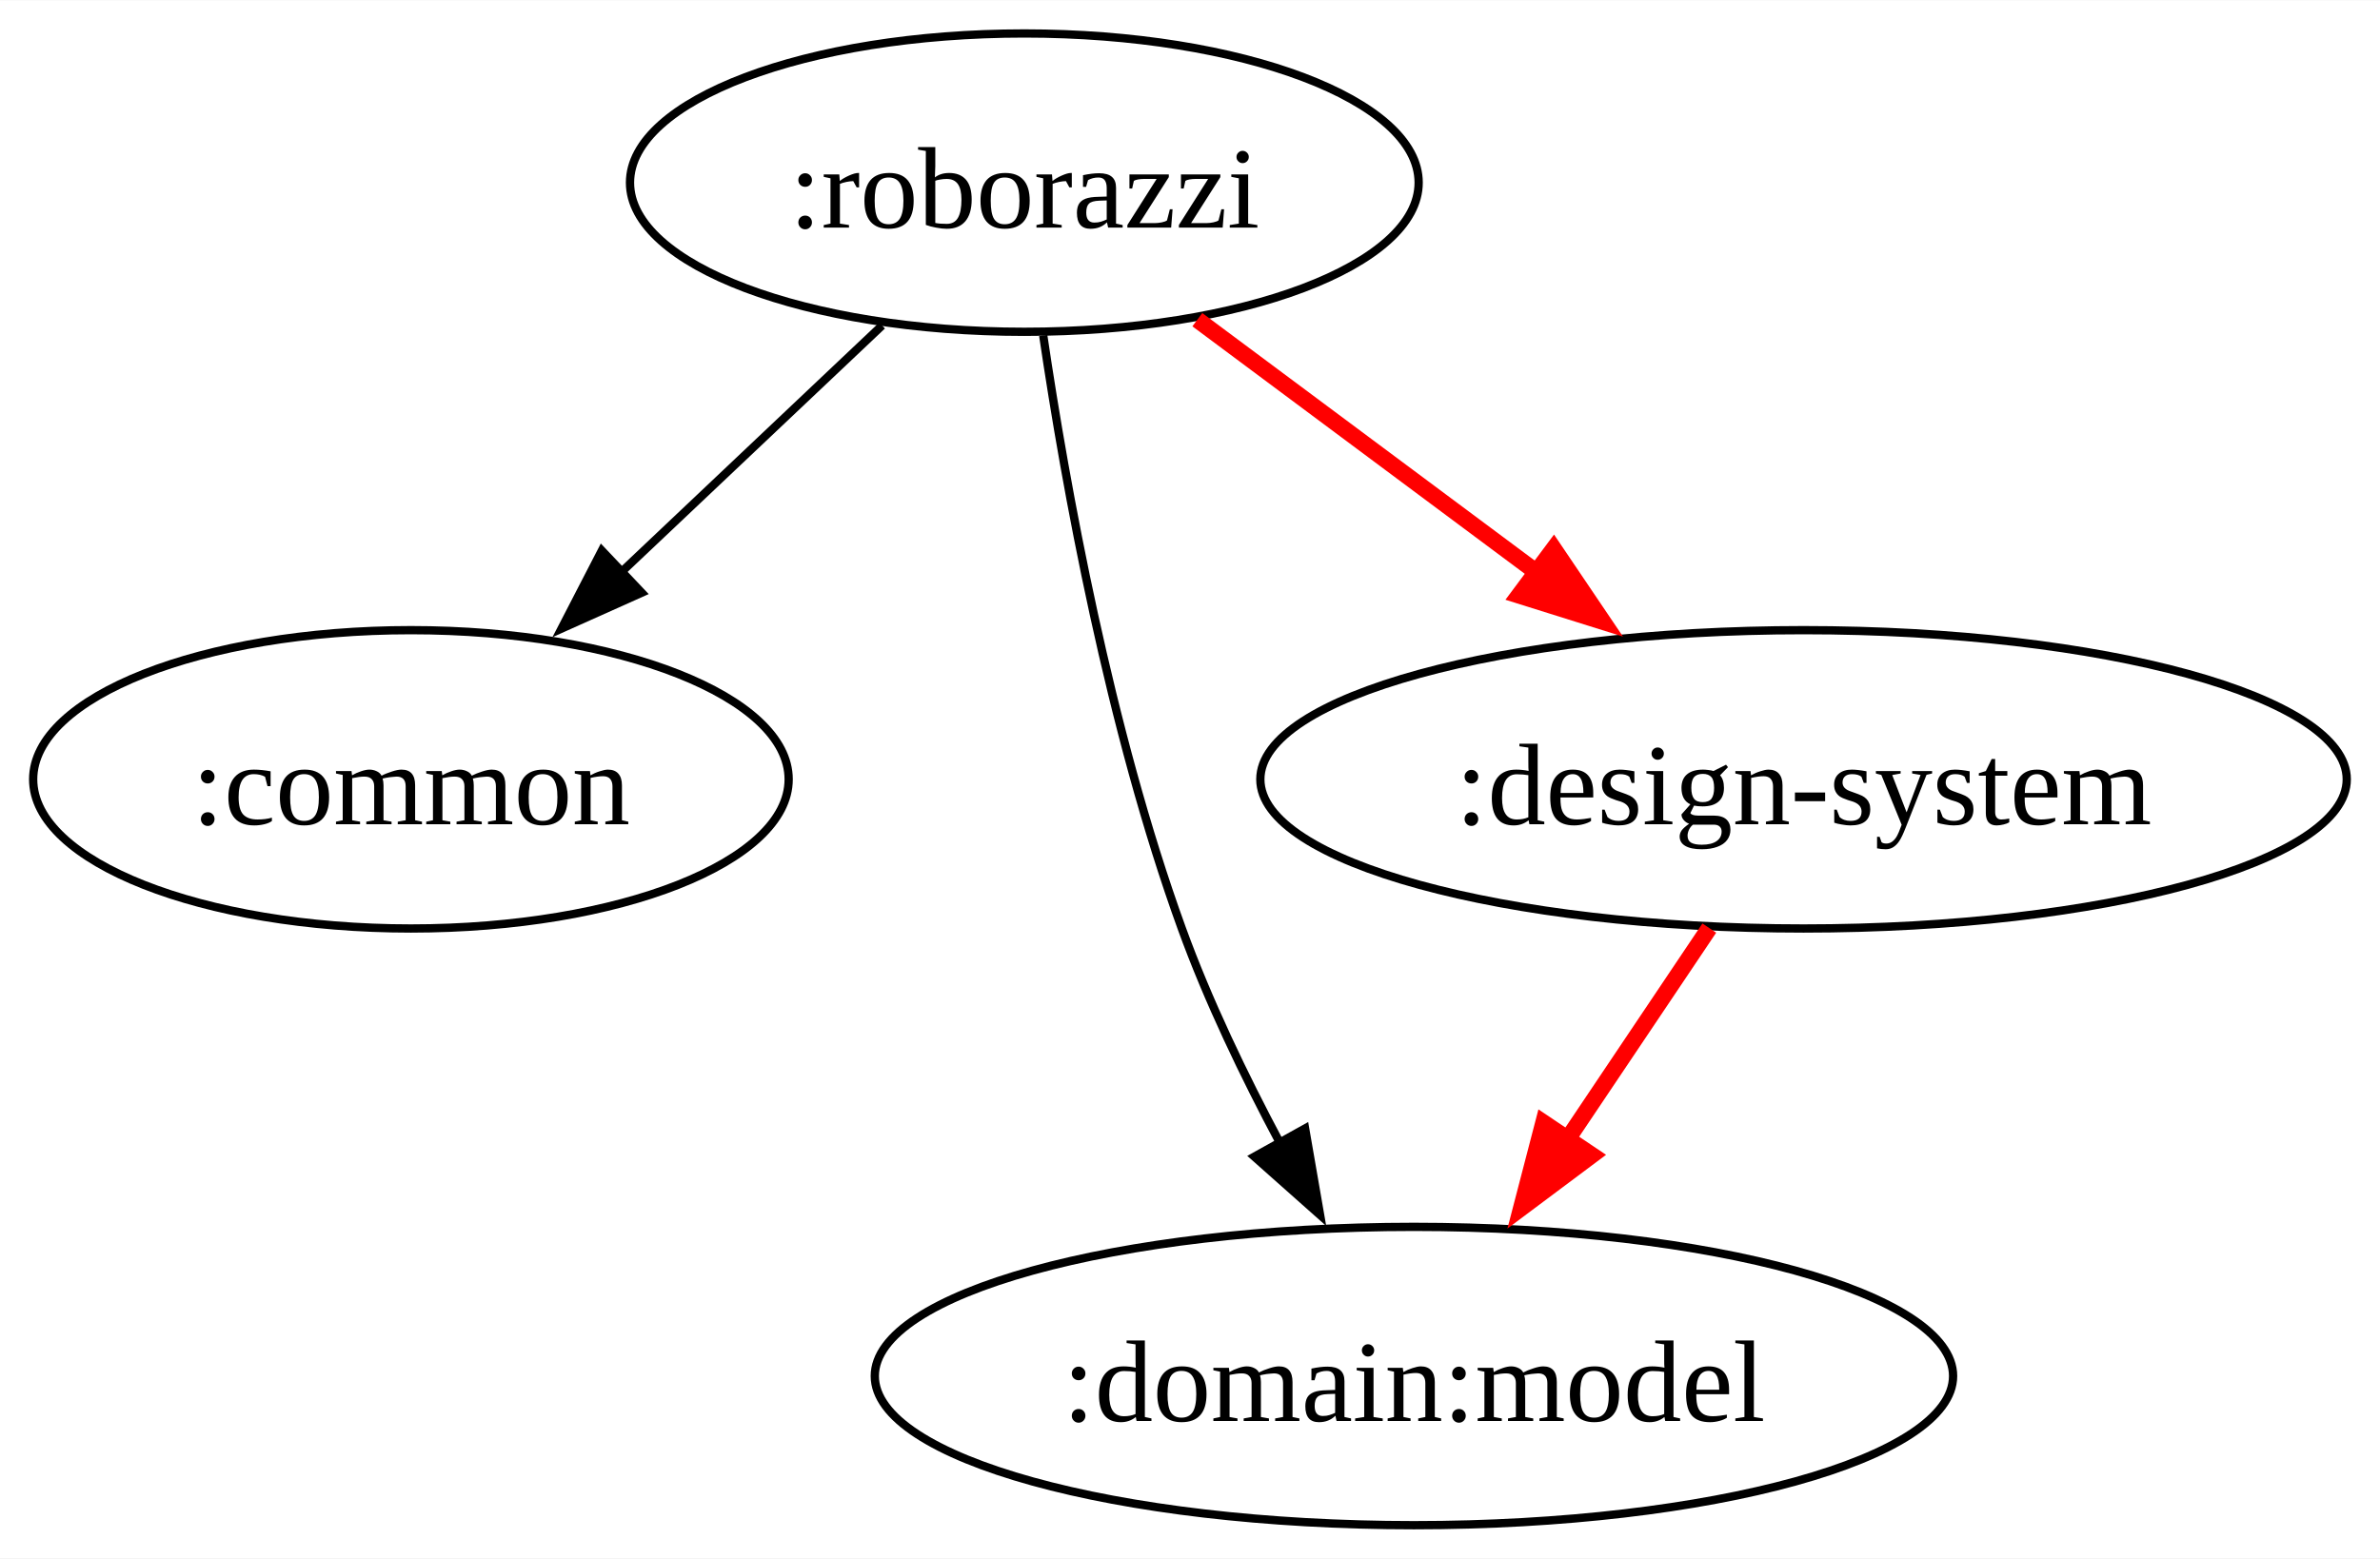
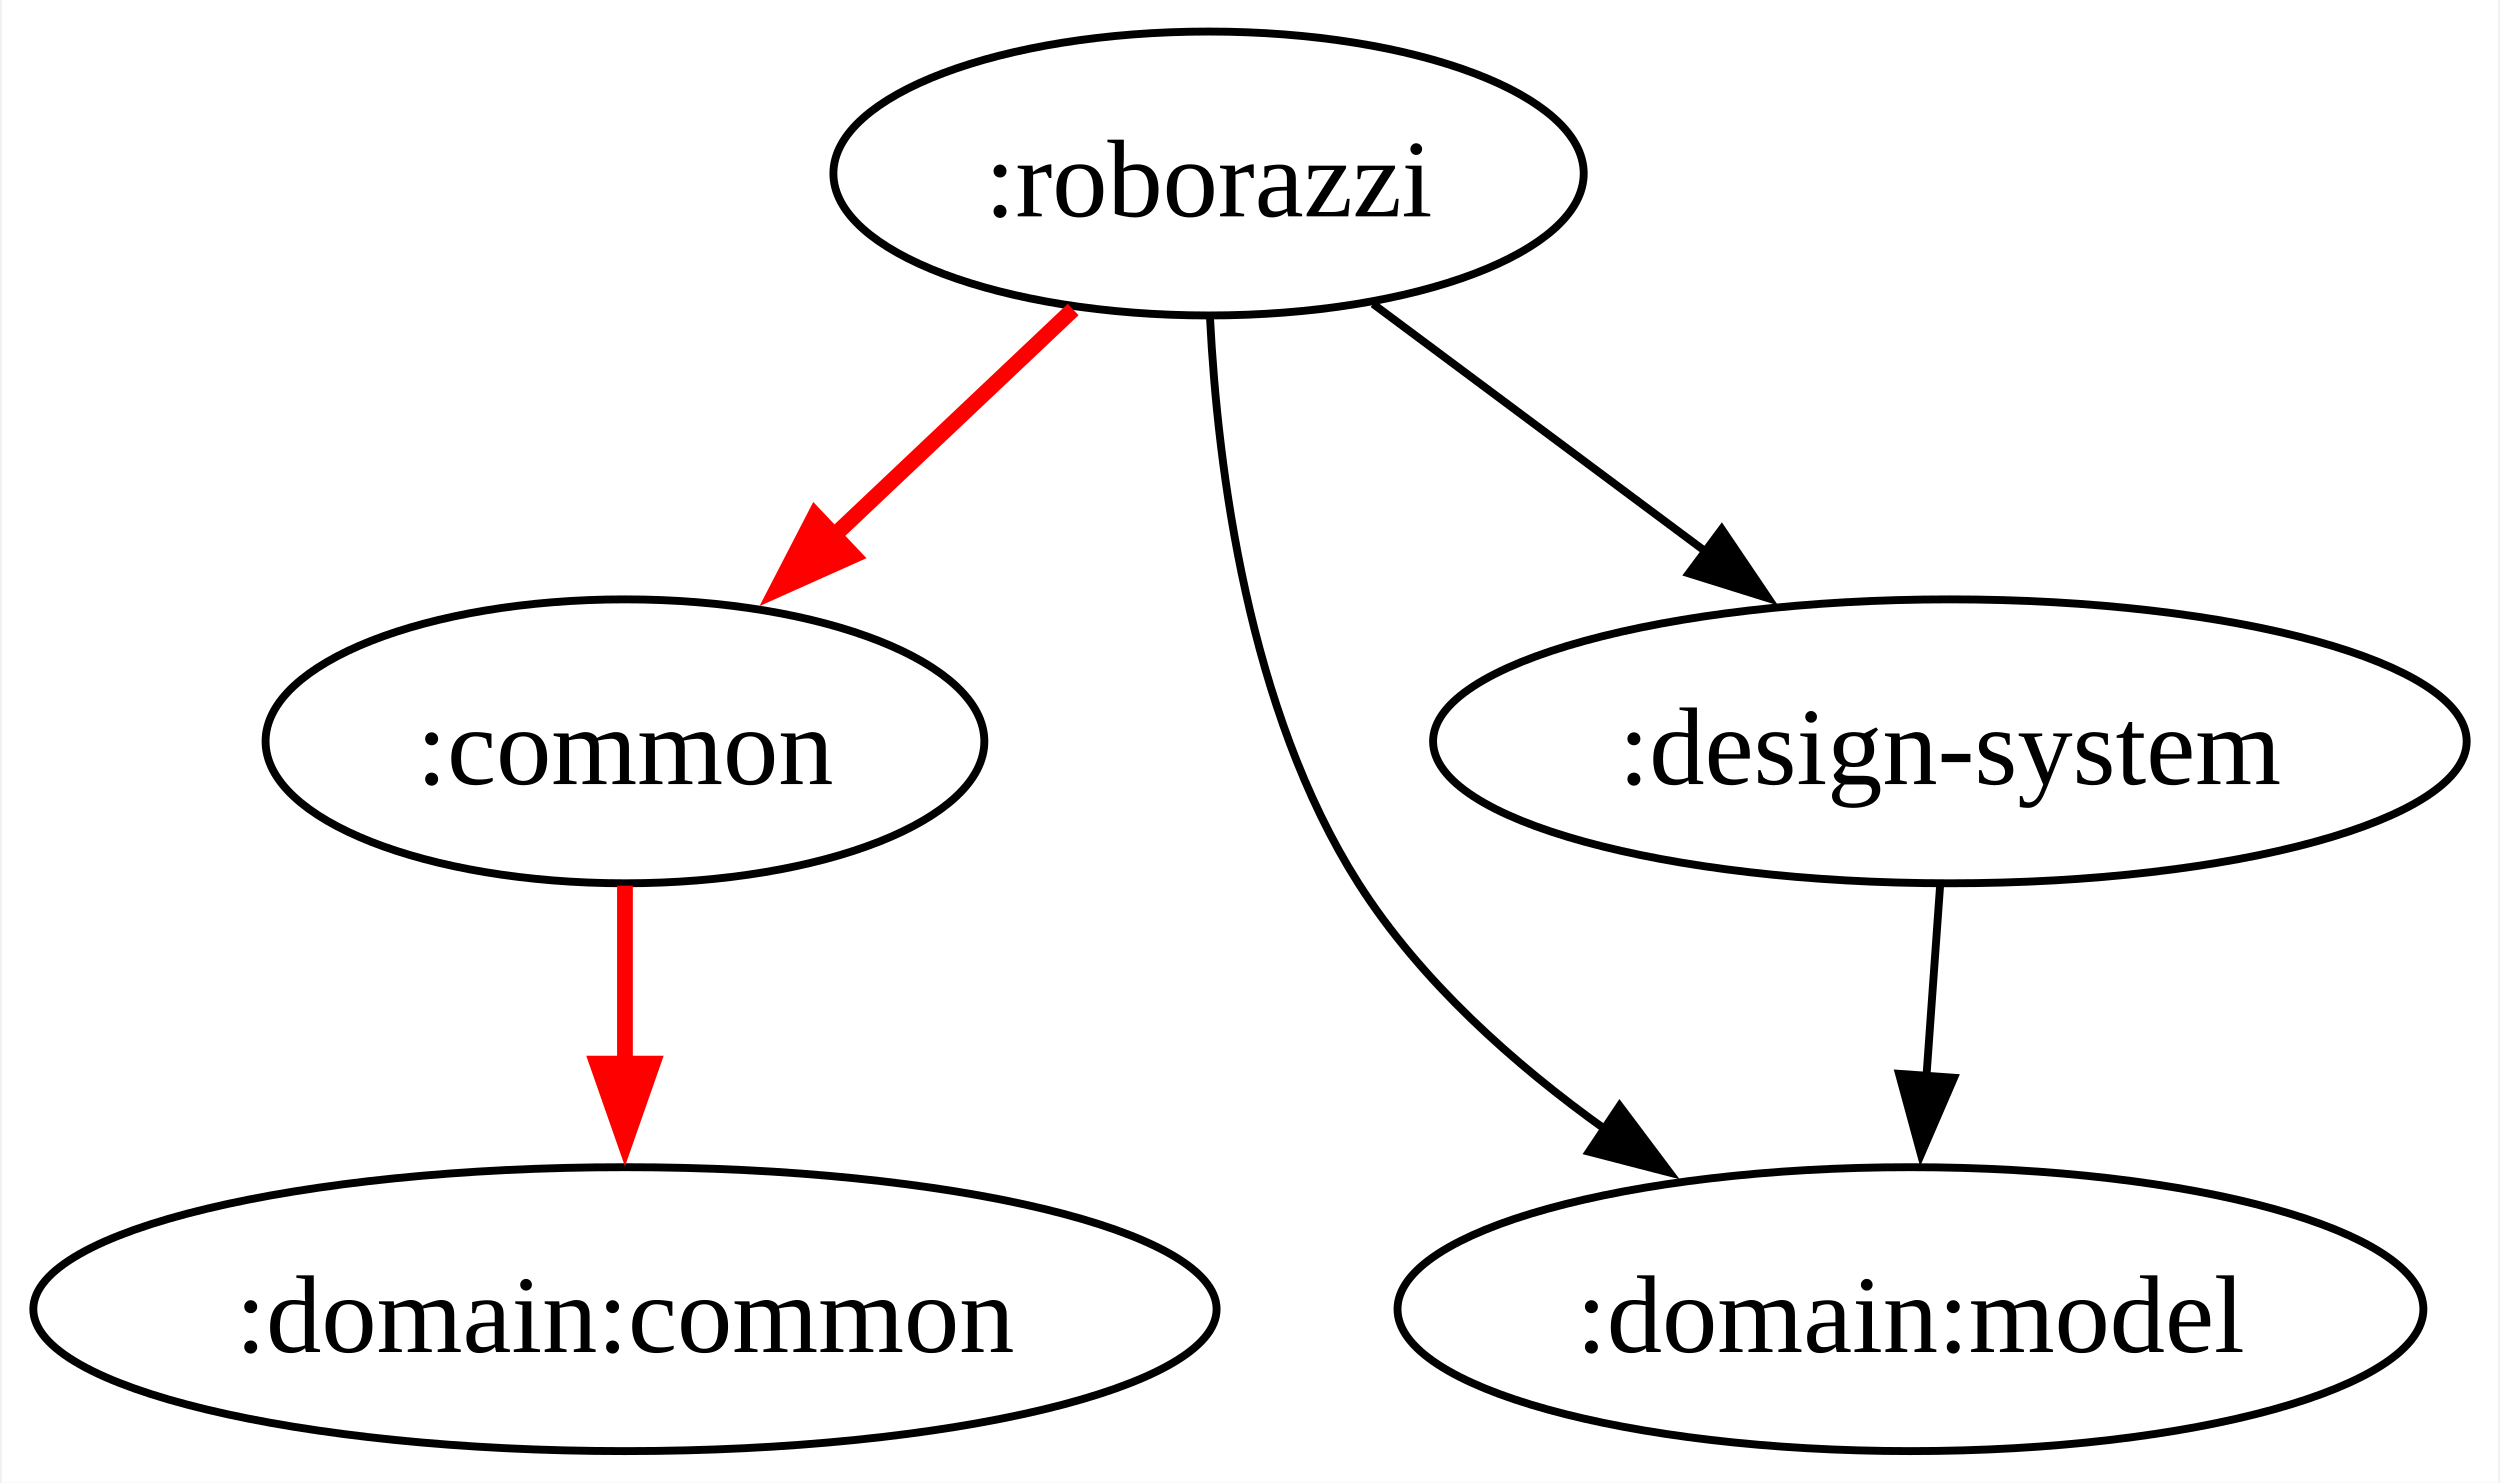
- <svg xmlns="http://www.w3.org/2000/svg" width="287pt" height="188pt" viewBox="0.00 0.00 287.11 188.00">
+ <svg xmlns="http://www.w3.org/2000/svg" width="317pt" height="188pt" viewBox="0.00 0.00 316.55 188.00">
  <g id="graph0" class="graph" transform="scale(1 1) rotate(0) translate(4 184)">
-     <polygon fill="white" stroke="none" points="-4,4 -4,-184 283.11,-184 283.11,4 -4,4" />
+     <polygon fill="white" stroke="none" points="-4,4 -4,-184 312.55,-184 312.55,4 -4,4" />
    <g id="node1" class="node">
-       <ellipse fill="none" stroke="black" cx="119.57" cy="-162" rx="47.57" ry="18" />
-       <text text-anchor="middle" x="119.57" y="-156.57" font-family="Times New Roman,serif" font-size="14.00">:roborazzi</text>
+       <ellipse fill="none" stroke="black" cx="149.02" cy="-162" rx="47.57" ry="18" />
+       <text text-anchor="middle" x="149.02" y="-156.57" font-family="Times New Roman,serif" font-size="14.00">:roborazzi</text>
    </g>
    <g id="node2" class="node">
-       <ellipse fill="none" stroke="black" cx="45.57" cy="-90" rx="45.57" ry="18" />
-       <text text-anchor="middle" x="45.57" y="-84.58" font-family="Times New Roman,serif" font-size="14.00">:common</text>
+       <ellipse fill="none" stroke="black" cx="75.02" cy="-90" rx="45.57" ry="18" />
+       <text text-anchor="middle" x="75.02" y="-84.58" font-family="Times New Roman,serif" font-size="14.00">:common</text>
    </g>
    <g id="edge1" class="edge">
-       <path fill="none" stroke="black" d="M102.41,-144.76C93.07,-135.93 81.34,-124.83 70.96,-115.01" />
-       <polygon fill="black" stroke="black" points="73.41,-112.52 63.74,-108.19 68.6,-117.6 73.41,-112.52" />
+       <path fill="none" stroke="red" stroke-width="2" d="M131.85,-144.76C122.51,-135.93 110.78,-124.83 100.4,-115.01" />
+       <polygon fill="red" stroke="red" stroke-width="2" points="103.95,-113.56 94.28,-109.23 99.14,-118.64 103.95,-113.56" />
    </g>
    <g id="node3" class="node">
-       <ellipse fill="none" stroke="black" cx="166.57" cy="-18" rx="65.04" ry="18" />
-       <text text-anchor="middle" x="166.57" y="-12.57" font-family="Times New Roman,serif" font-size="14.00">:domain:model</text>
+       <ellipse fill="none" stroke="black" cx="238.02" cy="-18" rx="65.04" ry="18" />
+       <text text-anchor="middle" x="238.02" y="-12.57" font-family="Times New Roman,serif" font-size="14.00">:domain:model</text>
    </g>
    <g id="edge2" class="edge">
-       <path fill="none" stroke="black" d="M121.85,-143.55C124.55,-125.31 129.84,-96.06 138.57,-72 141.73,-63.29 146.08,-54.24 150.41,-46.12" />
-       <polygon fill="black" stroke="black" points="153.44,-47.87 155.25,-37.43 147.32,-44.47 153.44,-47.87" />
+       <path fill="none" stroke="black" d="M149.21,-143.6C150.18,-124.61 154.02,-94 168.02,-72 175.89,-59.62 187.74,-49.05 199.46,-40.69" />
+       <polygon fill="black" stroke="black" points="201.14,-43.78 207.5,-35.31 197.25,-37.96 201.14,-43.78" />
    </g>
    <g id="node4" class="node">
-       <ellipse fill="none" stroke="black" cx="213.57" cy="-90" rx="65.53" ry="18" />
-       <text text-anchor="middle" x="213.57" y="-84.58" font-family="Times New Roman,serif" font-size="14.00">:design-system</text>
+       <ellipse fill="none" stroke="black" cx="243.02" cy="-90" rx="65.53" ry="18" />
+       <text text-anchor="middle" x="243.02" y="-84.58" font-family="Times New Roman,serif" font-size="14.00">:design-system</text>
    </g>
    <g id="edge3" class="edge">
-       <path fill="none" stroke="red" stroke-width="2" d="M140.44,-145.46C152.83,-136.24 168.78,-124.36 182.62,-114.05" />
-       <polygon fill="red" stroke="red" stroke-width="2" points="183.43,-117.81 189.36,-109.03 179.25,-112.2 183.43,-117.81" />
+       <path fill="none" stroke="black" d="M169.88,-145.46C182.27,-136.24 198.22,-124.36 212.06,-114.05" />
+       <polygon fill="black" stroke="black" points="214.09,-116.91 220.02,-108.13 209.91,-111.29 214.09,-116.91" />
+     </g>
+     <g id="node5" class="node">
+       <ellipse fill="none" stroke="black" cx="75.02" cy="-18" rx="75.02" ry="18" />
+       <text text-anchor="middle" x="75.02" y="-12.57" font-family="Times New Roman,serif" font-size="14.00">:domain:common</text>
    </g>
    <g id="edge4" class="edge">
-       <path fill="none" stroke="red" stroke-width="2" d="M202.2,-72.05C196.77,-63.97 190.16,-54.12 184.11,-45.11" />
-       <polygon fill="red" stroke="red" stroke-width="2" points="188.02,-44.65 179.53,-38.3 182.2,-48.56 188.02,-44.65" />
+       <path fill="none" stroke="red" stroke-width="2" d="M75.02,-71.7C75.02,-64.41 75.02,-55.73 75.02,-47.54" />
+       <polygon fill="red" stroke="red" stroke-width="2" points="78.52,-49.13 75.02,-39.13 71.52,-49.13 78.52,-49.13" />
+     </g>
+     <g id="edge5" class="edge">
+       <path fill="none" stroke="black" d="M241.78,-71.7C241.26,-64.41 240.64,-55.73 240.05,-47.54" />
+       <polygon fill="black" stroke="black" points="243.55,-47.34 239.35,-37.61 236.57,-47.84 243.55,-47.34" />
    </g>
  </g>
</svg>
